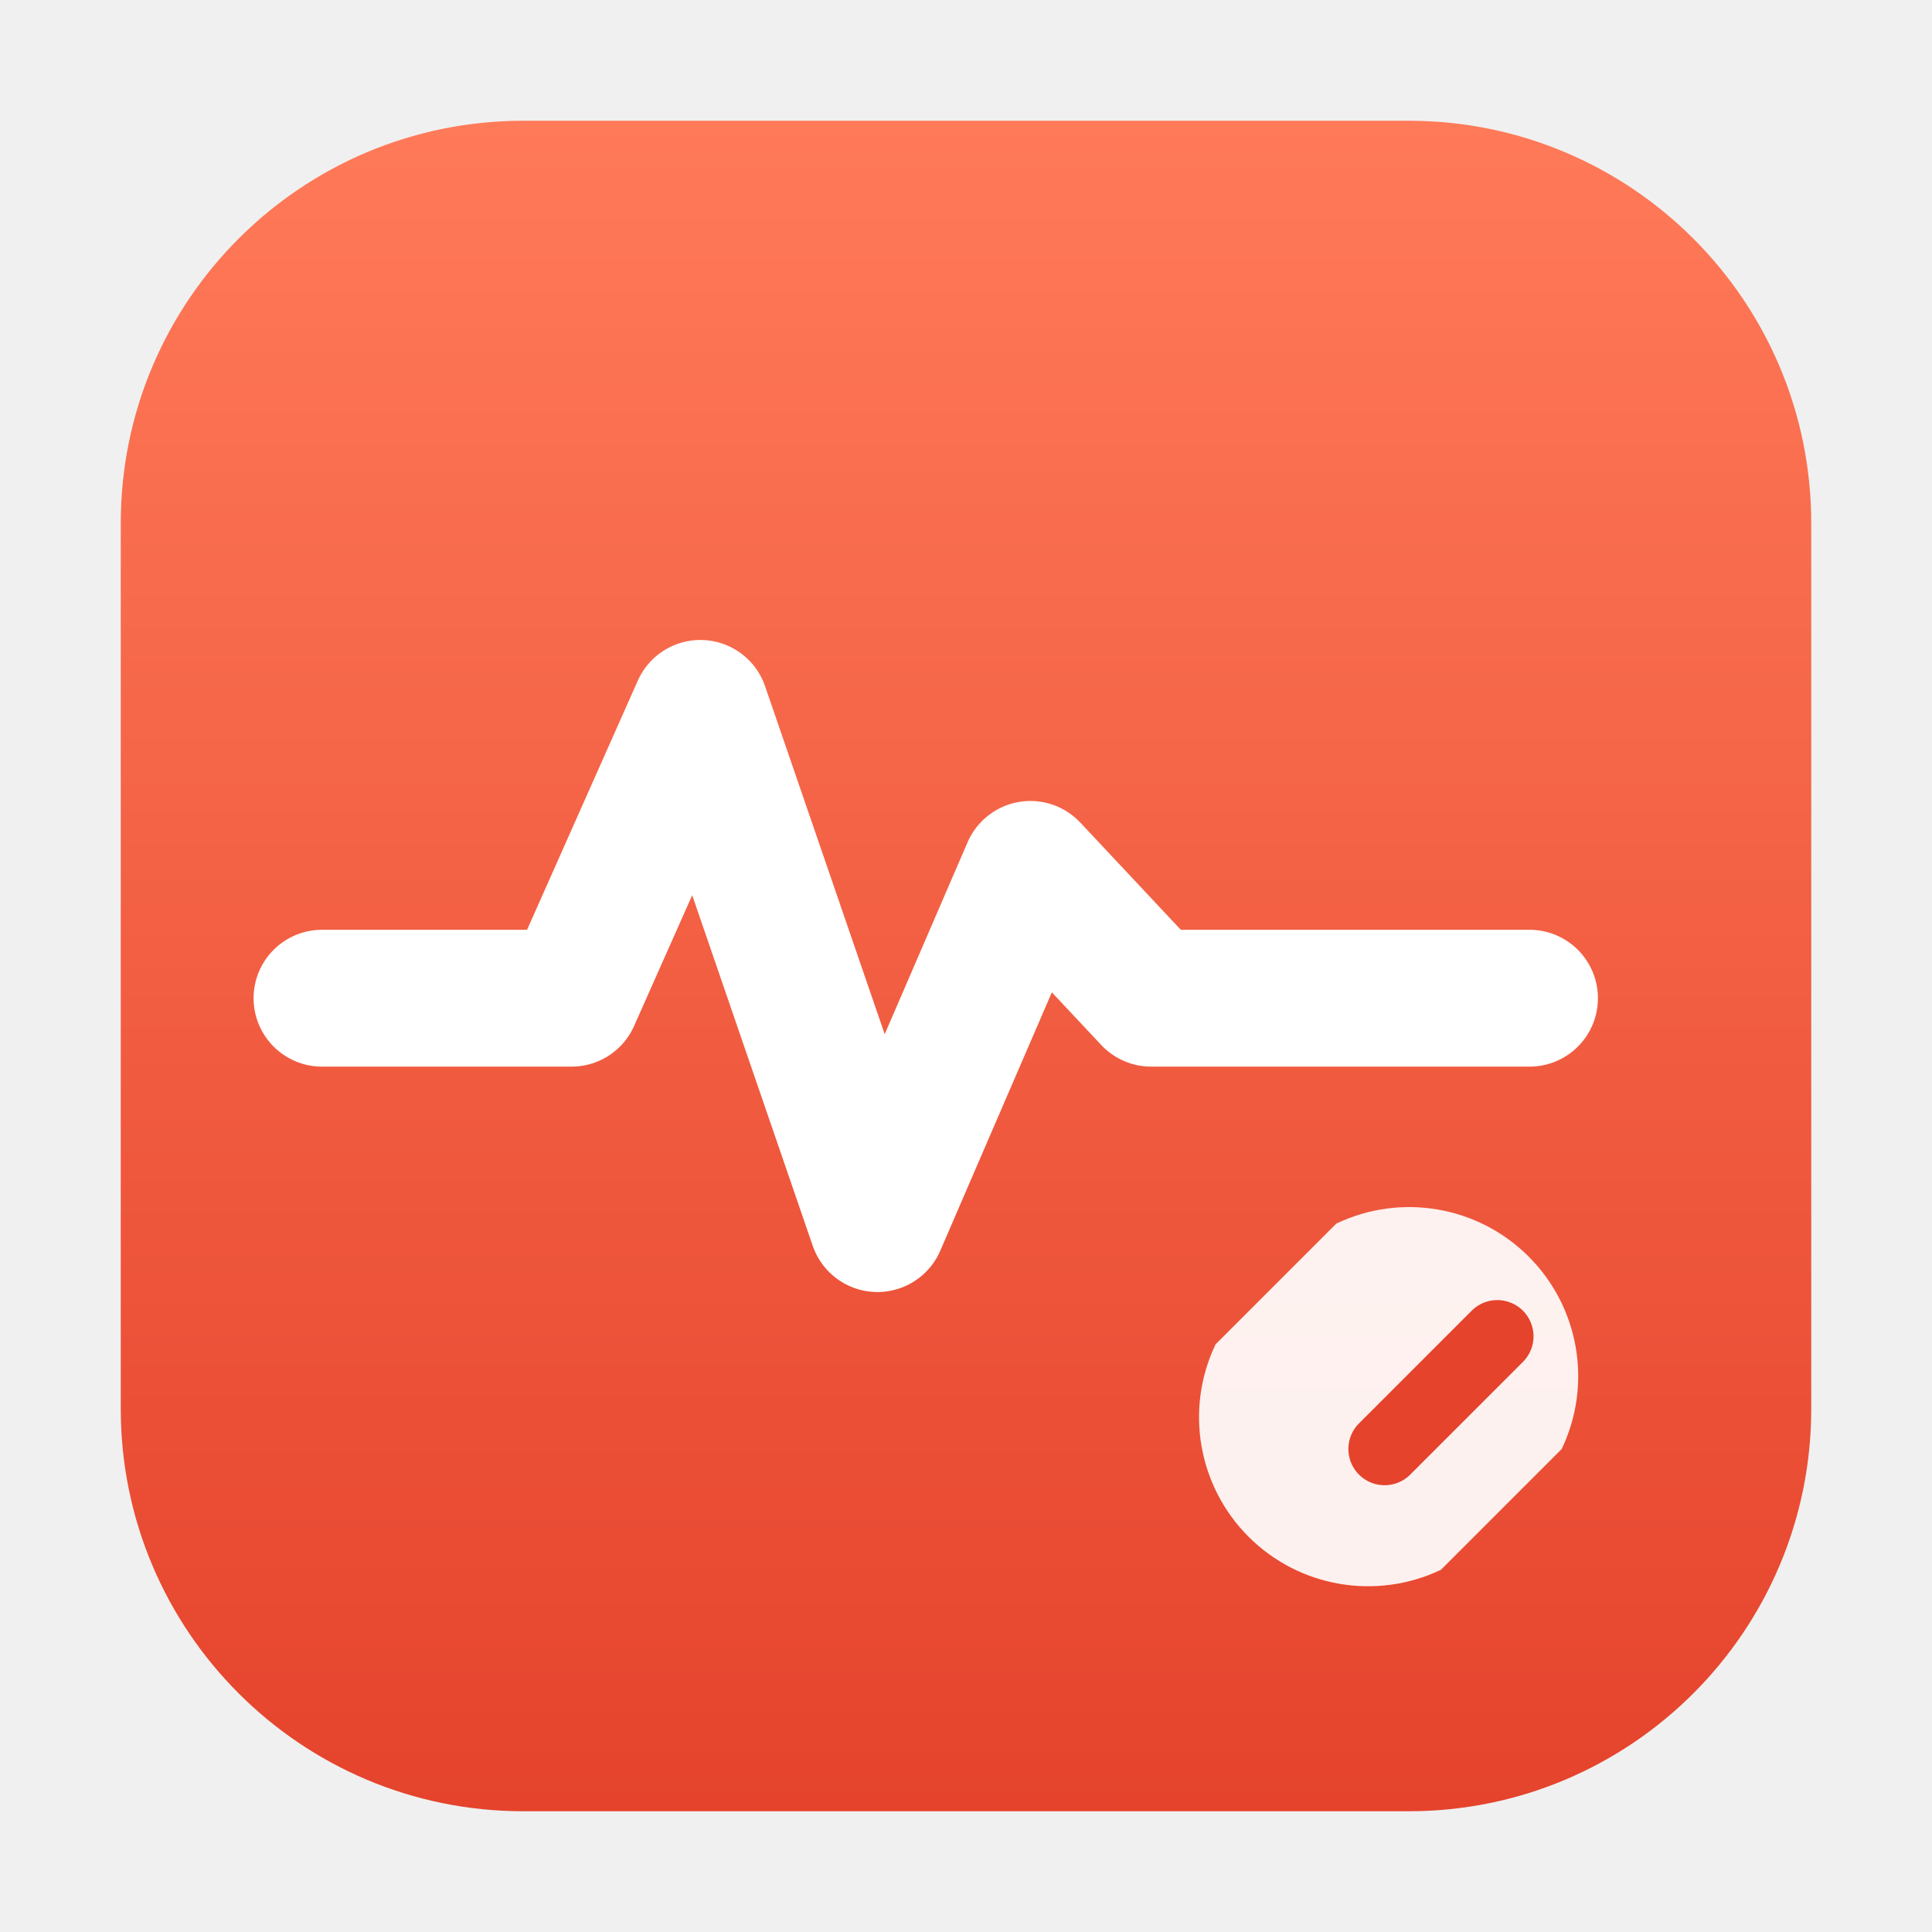
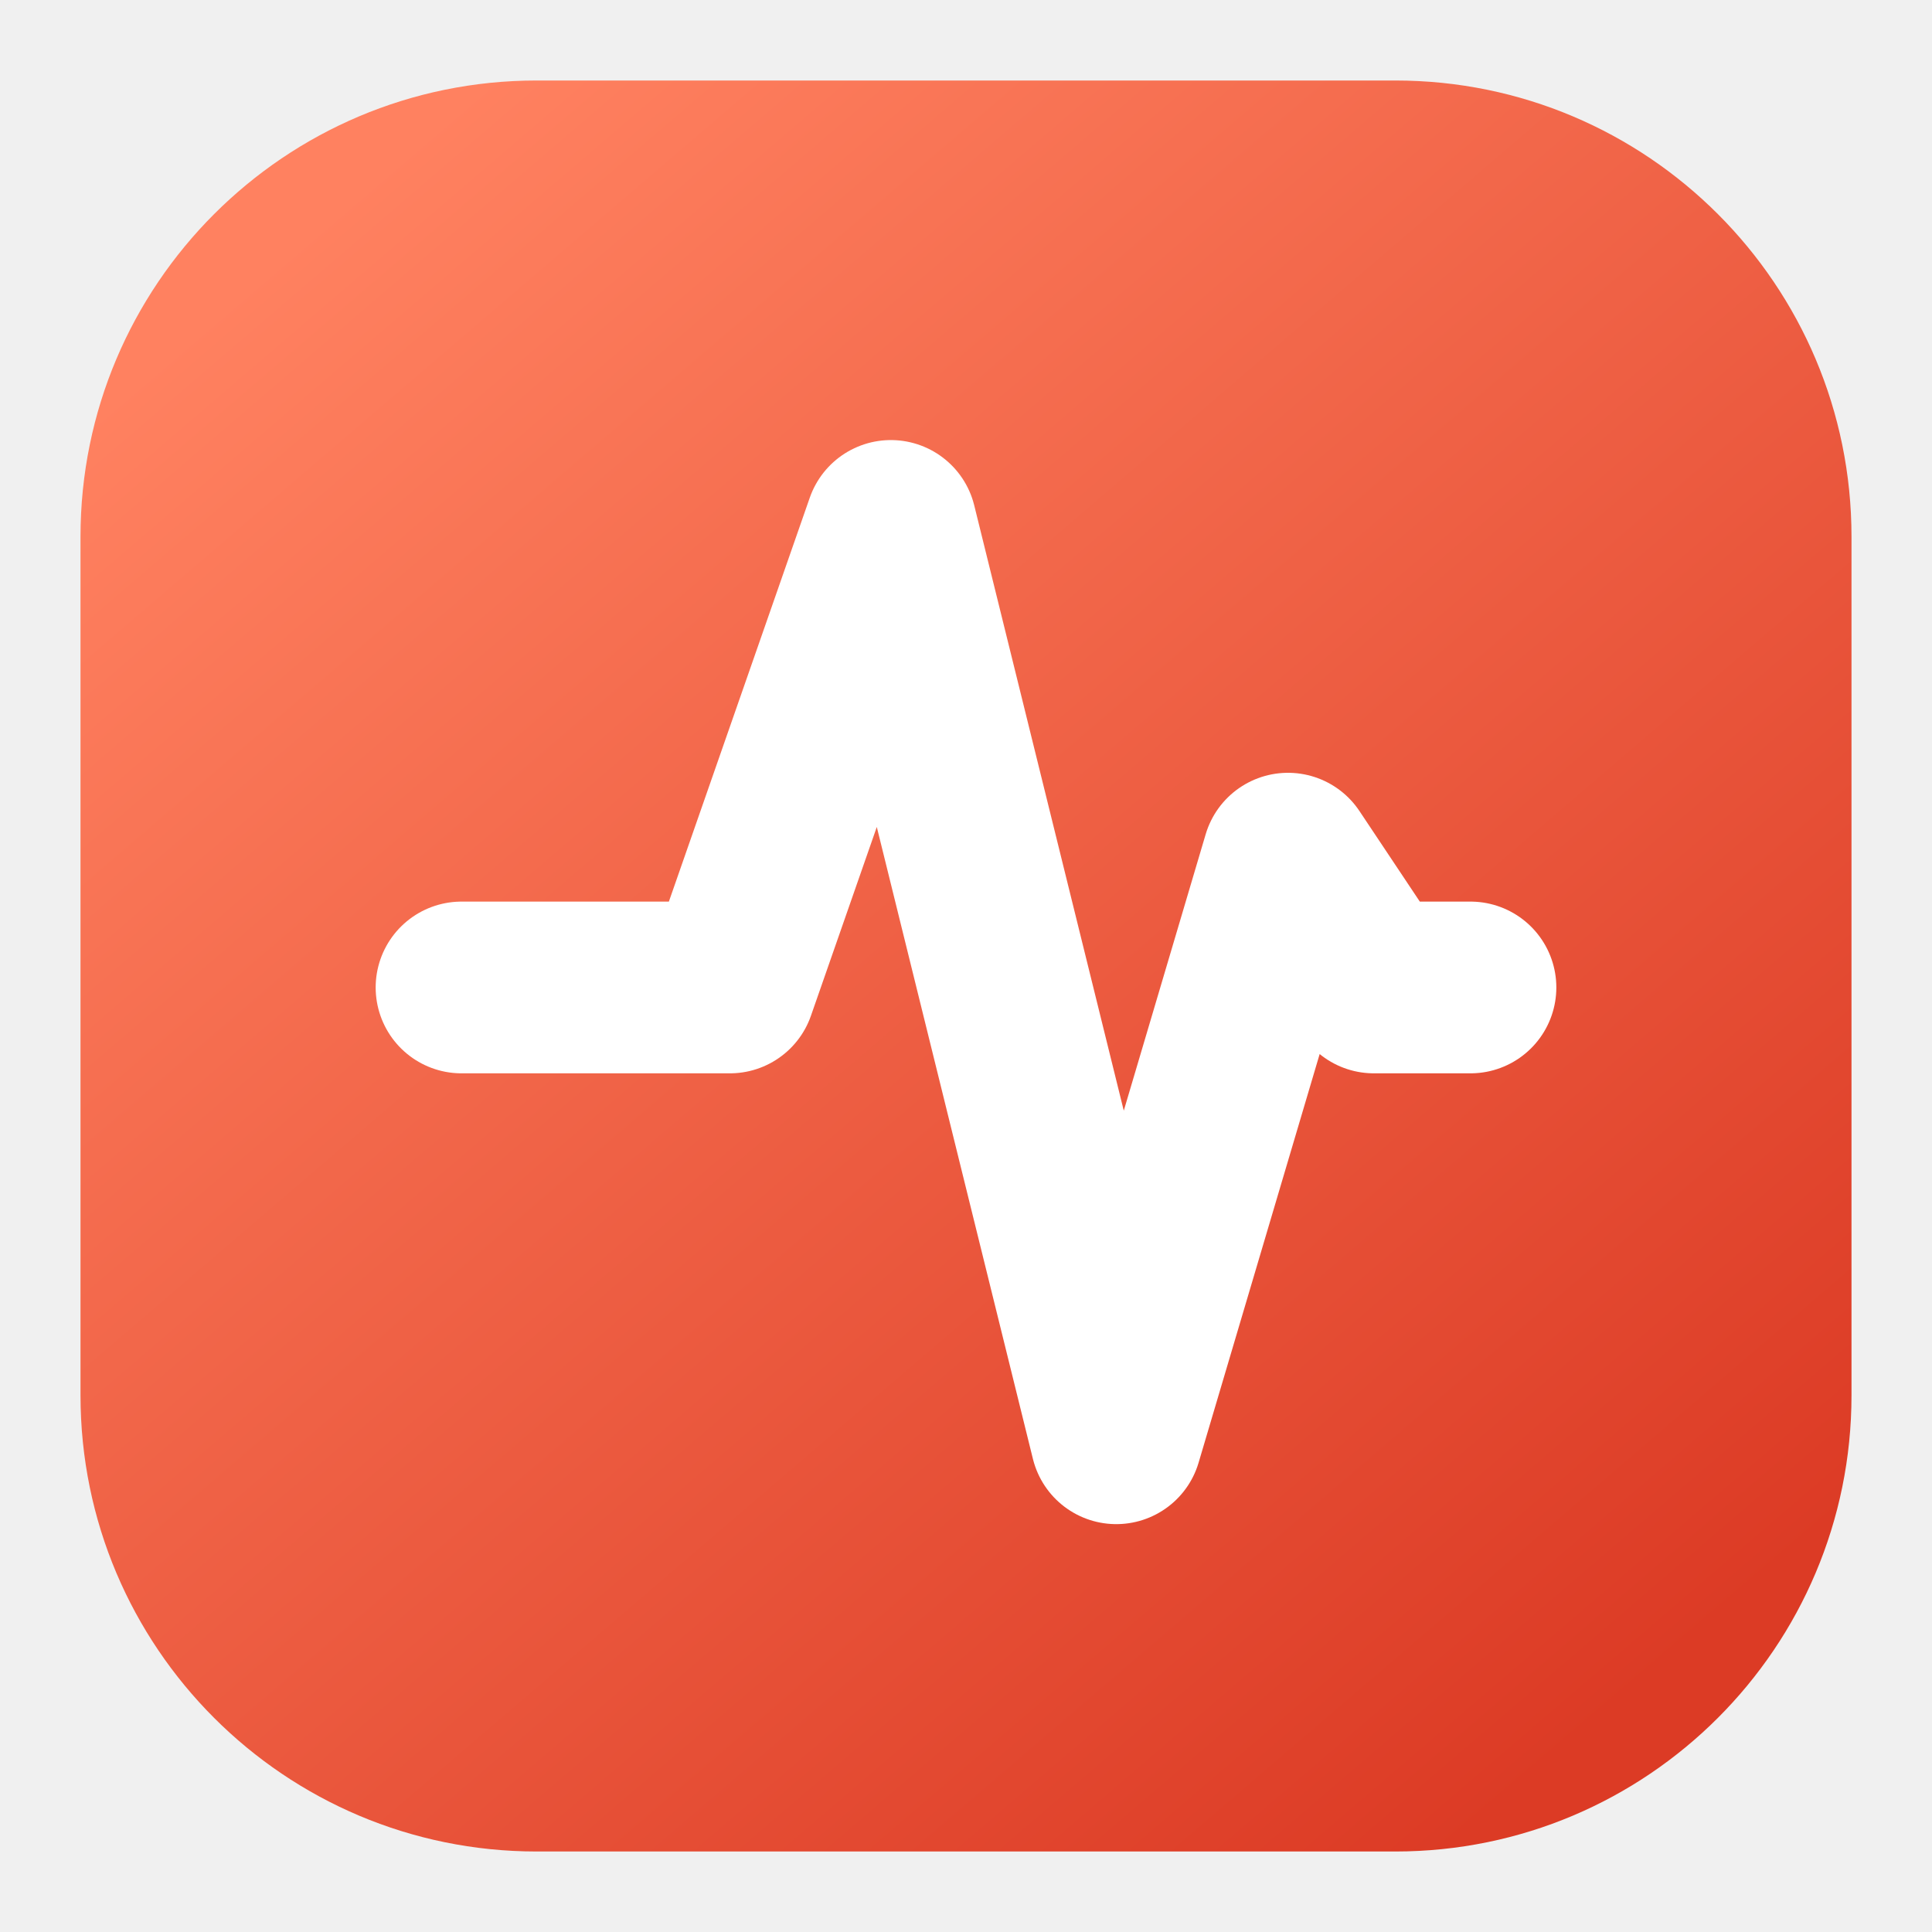
- <svg xmlns="http://www.w3.org/2000/svg" viewBox="0 0 24 24" width="24" height="24" role="img" aria-label="Startup Rescue">
+ <svg xmlns="http://www.w3.org/2000/svg" width="36" height="36" viewBox="0 0 36 36" role="img" aria-label="Startup Rescue">
  <defs>
-     <linearGradient id="rg-bg" x1="0" y1="0" x2="0" y2="1">
-       <stop offset="0" stop-color="#ff7a59" />
-       <stop offset="1" stop-color="#e5432c" />
+     <linearGradient id="rg-bg" x1="6" y1="4" x2="30" y2="32" gradientUnits="userSpaceOnUse">
+       <stop stop-color="#FF8160" />
+       <stop offset="1" stop-color="#DC3B25" />
    </linearGradient>
  </defs>
-   <rect x="1.5" y="1.5" width="21" height="21" rx="5" ry="5" fill="url(#rg-bg)" />
-   <path d="M4 12.4h3.1l1.6-3.6 2.2 6.4 1.9-4.4 1.5 1.6h4.7" fill="none" stroke="#ffffff" stroke-width="1.7" stroke-linecap="round" stroke-linejoin="round" />
-   <path d="M16.6 15.2a2.1 2.1 0 0 1 2.8 2.8l-1.5 1.5a2.1 2.1 0 0 1-2.8-2.8z" fill="#ffffff" fill-opacity="0.92" />
-   <path d="M18.6 16.6l-1.4 1.4" fill="none" stroke="#e5432c" stroke-width="0.9" stroke-linecap="round" />
+   <rect x="1.5" y="1.5" width="33" height="33" rx="8.5" ry="8.5" fill="url(#rg-bg)" />
+   <path d="M8.6 18.4h5l3-8.6 4.2 17 3.2-10.8 1.6 2.4h1.8" fill="none" stroke="#ffffff" stroke-width="3.2" stroke-linecap="round" stroke-linejoin="round" />
</svg>
